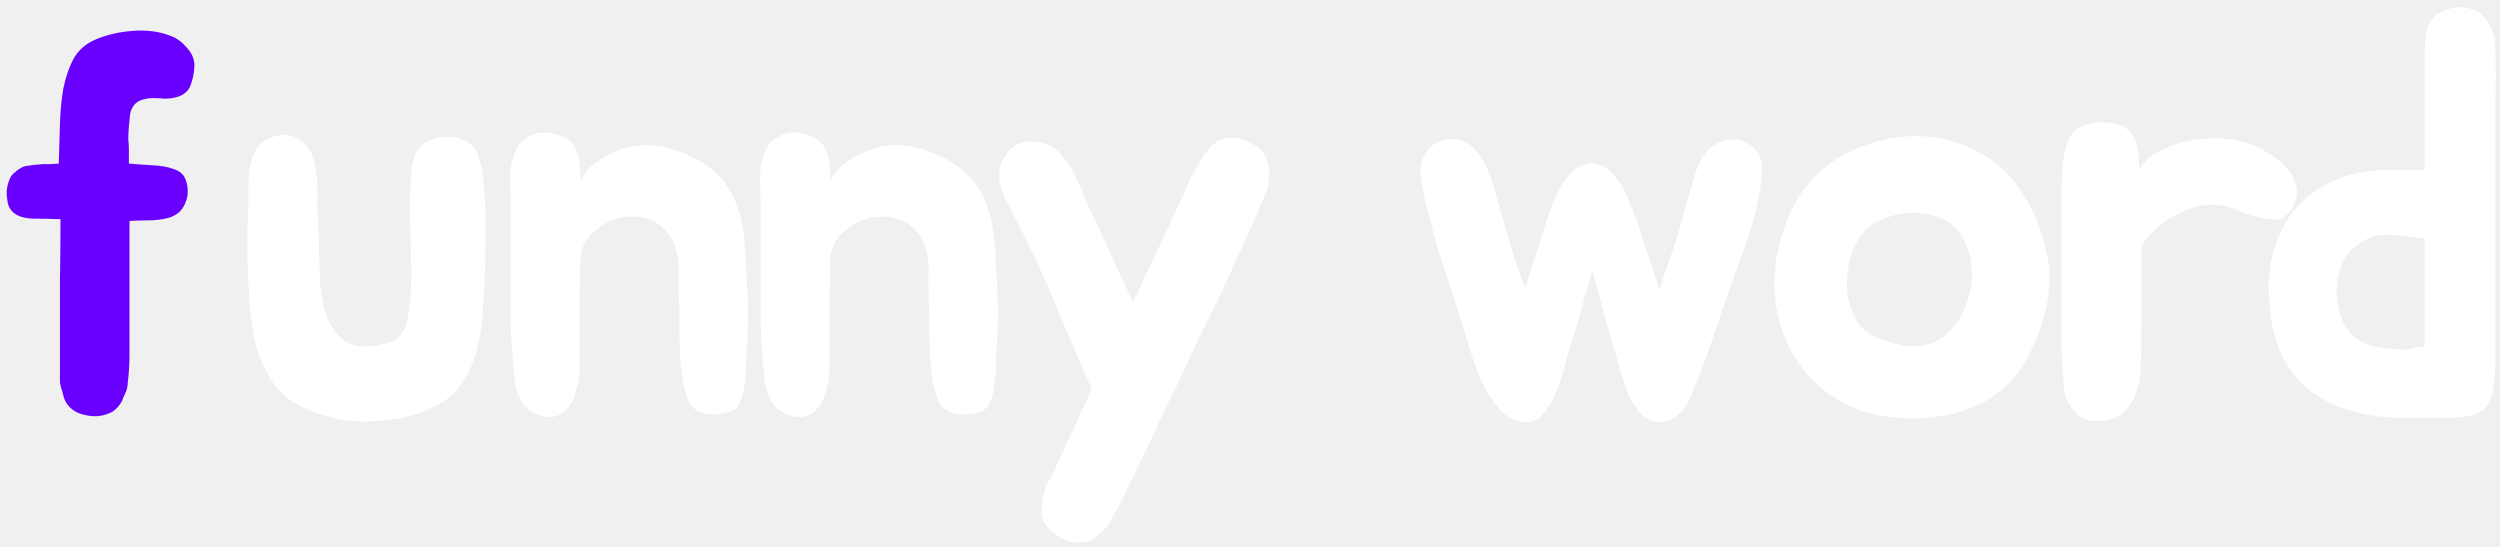
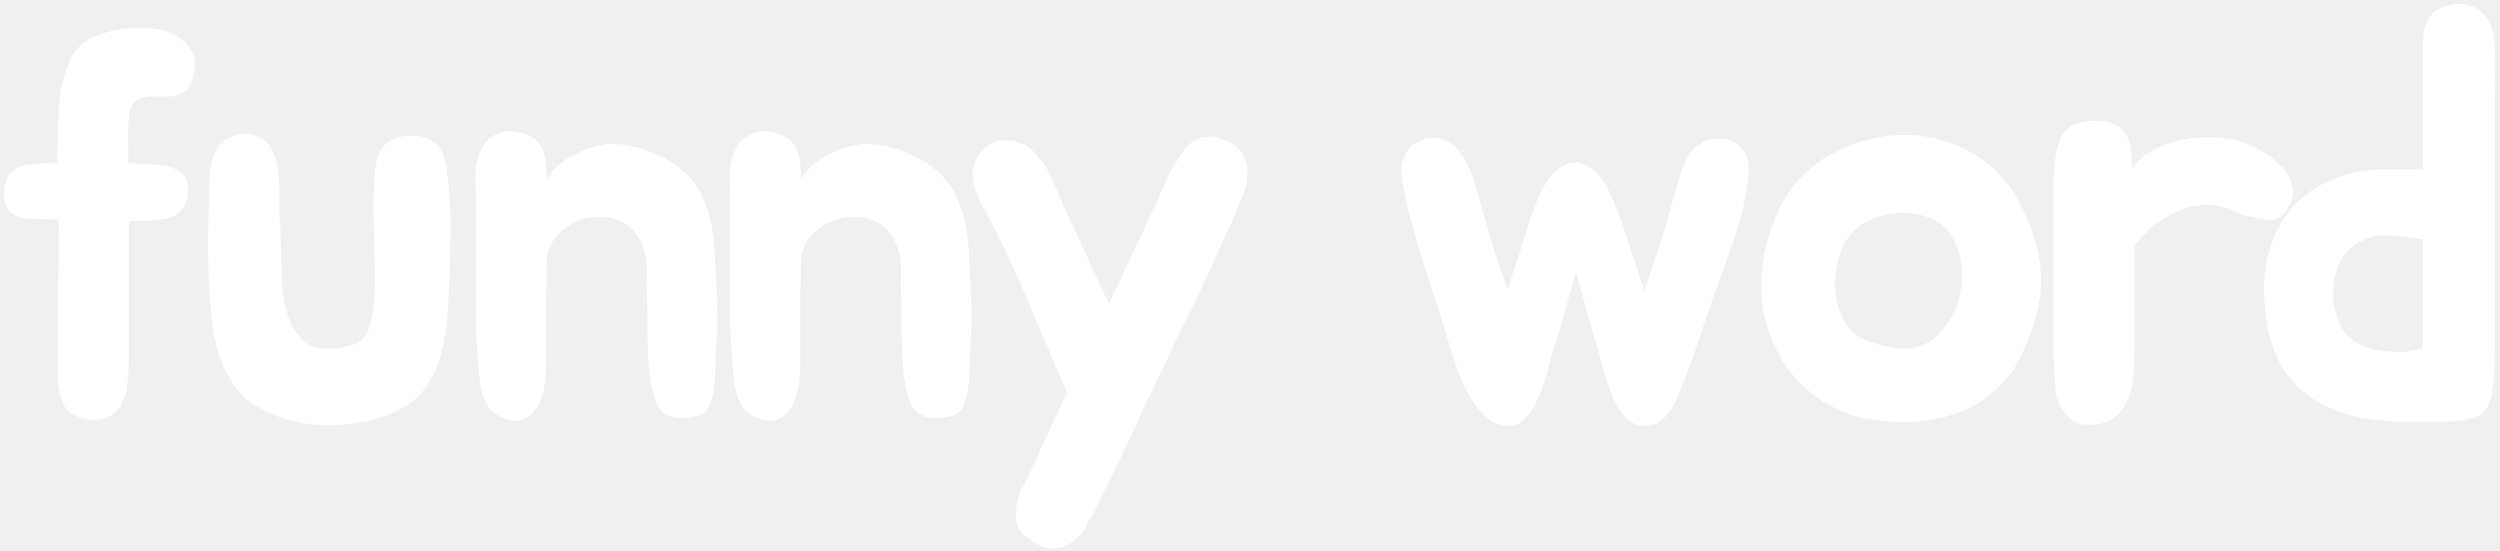
- <svg xmlns="http://www.w3.org/2000/svg" width="302" height="66" viewBox="0 0 302 66" fill="none">
-   <path d="M58.57 33.34C58.477 34.88 58.383 36.443 58.29 38.03C58.197 39.57 57.94 41.063 57.52 42.51C57.147 43.957 56.54 45.263 55.7 46.43C54.907 47.597 53.763 48.53 52.27 49.23C50.963 49.883 49.563 50.327 48.07 50.56C46.577 50.84 45.083 50.957 43.59 50.91C42.097 50.863 40.65 50.63 39.25 50.21C37.85 49.837 36.59 49.3 35.47 48.6C34.35 47.9 33.44 46.99 32.74 45.87C32.04 44.75 31.48 43.537 31.06 42.23C30.687 40.923 30.43 39.57 30.29 38.17C30.15 36.77 30.057 35.463 30.01 34.25C29.823 31.03 29.823 27.857 30.01 24.73C30.01 24.123 30.01 23.447 30.01 22.7C30.01 21.907 30.057 21.137 30.15 20.39C30.29 19.643 30.5 18.967 30.78 18.36C31.06 17.707 31.527 17.217 32.18 16.89C33.58 16.143 34.863 16.097 36.03 16.75C37.243 17.403 37.967 18.757 38.2 20.81C38.34 21.883 38.387 23.073 38.34 24.38C38.34 25.687 38.387 26.877 38.48 27.95C38.527 29.537 38.573 31.263 38.62 33.13C38.667 34.95 38.923 36.583 39.39 38.03C39.903 39.477 40.72 40.573 41.84 41.32C43.007 42.02 44.733 42.043 47.02 41.39C48.093 41.063 48.793 40.247 49.12 38.94C49.493 37.633 49.68 35.697 49.68 33.13C49.68 32.01 49.657 30.773 49.61 29.42C49.563 28.067 49.54 26.737 49.54 25.43C49.54 24.077 49.563 22.84 49.61 21.72C49.703 20.553 49.843 19.667 50.03 19.06C50.263 18.22 50.753 17.59 51.5 17.17C52.247 16.75 53.04 16.54 53.88 16.54C54.72 16.493 55.513 16.657 56.26 17.03C57.007 17.403 57.52 18.01 57.8 18.85C58.08 19.597 58.267 20.553 58.36 21.72C58.5 22.84 58.593 24.077 58.64 25.43C58.687 26.737 58.687 28.09 58.64 29.49C58.64 30.843 58.617 32.127 58.57 33.34ZM61.695 25.01C61.695 23.937 61.672 22.793 61.625 21.58C61.625 20.367 61.835 19.27 62.255 18.29C62.629 17.403 63.235 16.773 64.075 16.4C64.962 15.98 65.825 15.887 66.665 16.12C67.505 16.26 68.159 16.517 68.625 16.89C69.092 17.263 69.419 17.707 69.605 18.22C69.839 18.687 69.979 19.247 70.025 19.9C70.072 20.507 70.119 21.113 70.165 21.72C70.632 20.88 71.215 20.203 71.915 19.69C72.615 19.177 73.339 18.757 74.085 18.43C74.832 18.103 75.532 17.87 76.185 17.73C76.885 17.59 77.422 17.52 77.795 17.52C79.569 17.52 81.319 17.917 83.045 18.71C84.819 19.457 86.289 20.53 87.455 21.93C88.109 22.77 88.599 23.657 88.925 24.59C89.299 25.477 89.555 26.41 89.695 27.39C89.882 28.37 89.999 29.373 90.045 30.4C90.092 31.38 90.139 32.383 90.185 33.41C90.419 36.397 90.419 39.36 90.185 42.3C90.139 42.907 90.115 43.607 90.115 44.4C90.115 45.193 90.045 45.987 89.905 46.78C89.812 47.527 89.602 48.203 89.275 48.81C88.995 49.37 88.505 49.72 87.805 49.86C86.825 50.093 86.009 50.14 85.355 50C84.749 49.907 84.259 49.697 83.885 49.37C83.512 49.043 83.232 48.623 83.045 48.11C82.859 47.597 82.695 47.013 82.555 46.36C82.462 45.847 82.369 45.263 82.275 44.61C82.229 43.91 82.182 43.21 82.135 42.51C82.135 41.81 82.112 41.133 82.065 40.48C82.065 39.78 82.065 39.15 82.065 38.59C82.065 37.703 82.042 36.723 81.995 35.65C81.949 34.577 81.949 33.573 81.995 32.64C81.995 30.447 81.412 28.79 80.245 27.67C79.125 26.503 77.585 26.013 75.625 26.2C74.132 26.387 72.825 26.993 71.705 28.02C70.585 29 70.049 30.283 70.095 31.87C70.095 32.477 70.095 33.037 70.095 33.55C70.095 34.063 70.072 34.577 70.025 35.09C70.025 35.603 70.025 36.163 70.025 36.77C70.025 37.377 70.025 38.053 70.025 38.8C70.025 40.34 70.025 41.973 70.025 43.7C70.025 45.38 69.815 46.757 69.395 47.83C69.022 48.95 68.392 49.72 67.505 50.14C66.619 50.56 65.569 50.443 64.355 49.79C63.842 49.51 63.422 49.137 63.095 48.67C62.815 48.157 62.582 47.62 62.395 47.06C62.255 46.5 62.162 45.94 62.115 45.38C62.069 44.773 62.022 44.213 61.975 43.7C61.835 42.16 61.742 40.737 61.695 39.43C61.695 38.077 61.695 36.63 61.695 35.09V25.01ZM91.88 25.01C91.88 23.937 91.857 22.793 91.81 21.58C91.81 20.367 92.02 19.27 92.44 18.29C92.814 17.403 93.42 16.773 94.26 16.4C95.147 15.98 96.01 15.887 96.85 16.12C97.69 16.26 98.344 16.517 98.81 16.89C99.277 17.263 99.603 17.707 99.79 18.22C100.023 18.687 100.163 19.247 100.21 19.9C100.257 20.507 100.303 21.113 100.35 21.72C100.817 20.88 101.4 20.203 102.1 19.69C102.8 19.177 103.523 18.757 104.27 18.43C105.017 18.103 105.717 17.87 106.37 17.73C107.07 17.59 107.607 17.52 107.98 17.52C109.753 17.52 111.503 17.917 113.23 18.71C115.003 19.457 116.473 20.53 117.64 21.93C118.293 22.77 118.783 23.657 119.11 24.59C119.483 25.477 119.74 26.41 119.88 27.39C120.067 28.37 120.183 29.373 120.23 30.4C120.277 31.38 120.323 32.383 120.37 33.41C120.603 36.397 120.603 39.36 120.37 42.3C120.323 42.907 120.3 43.607 120.3 44.4C120.3 45.193 120.23 45.987 120.09 46.78C119.997 47.527 119.787 48.203 119.46 48.81C119.18 49.37 118.69 49.72 117.99 49.86C117.01 50.093 116.193 50.14 115.54 50C114.933 49.907 114.443 49.697 114.07 49.37C113.697 49.043 113.417 48.623 113.23 48.11C113.043 47.597 112.88 47.013 112.74 46.36C112.647 45.847 112.553 45.263 112.46 44.61C112.413 43.91 112.367 43.21 112.32 42.51C112.32 41.81 112.297 41.133 112.25 40.48C112.25 39.78 112.25 39.15 112.25 38.59C112.25 37.703 112.227 36.723 112.18 35.65C112.133 34.577 112.133 33.573 112.18 32.64C112.18 30.447 111.597 28.79 110.43 27.67C109.31 26.503 107.77 26.013 105.81 26.2C104.317 26.387 103.01 26.993 101.89 28.02C100.77 29 100.233 30.283 100.28 31.87C100.28 32.477 100.28 33.037 100.28 33.55C100.28 34.063 100.257 34.577 100.21 35.09C100.21 35.603 100.21 36.163 100.21 36.77C100.21 37.377 100.21 38.053 100.21 38.8C100.21 40.34 100.21 41.973 100.21 43.7C100.21 45.38 100 46.757 99.58 47.83C99.207 48.95 98.577 49.72 97.69 50.14C96.803 50.56 95.754 50.443 94.54 49.79C94.027 49.51 93.607 49.137 93.28 48.67C93 48.157 92.767 47.62 92.58 47.06C92.44 46.5 92.347 45.94 92.3 45.38C92.254 44.773 92.207 44.213 92.16 43.7C92.02 42.16 91.927 40.737 91.88 39.43C91.88 38.077 91.88 36.63 91.88 35.09V25.01ZM152.758 18.78C153.178 19.433 153.364 20.133 153.318 20.88C153.318 21.953 153.131 22.887 152.758 23.68C152.664 23.913 152.524 24.217 152.338 24.59C152.198 24.963 152.034 25.36 151.848 25.78C151.708 26.2 151.544 26.597 151.358 26.97C151.171 27.343 151.031 27.623 150.938 27.81L150.798 28.16C150.144 29.607 149.514 31.007 148.908 32.36C148.301 33.713 147.624 35.16 146.878 36.7C146.131 38.193 145.408 39.663 144.708 41.11C144.054 42.51 143.401 43.887 142.748 45.24C142.561 45.613 142.398 45.987 142.258 46.36C142.118 46.687 141.931 47.037 141.698 47.41L138.338 54.62C137.731 55.833 137.148 57.023 136.588 58.19C136.074 59.357 135.491 60.523 134.838 61.69C134.698 61.923 134.558 62.133 134.418 62.32C134.324 62.553 134.231 62.787 134.138 63.02C133.811 63.58 133.321 64.117 132.668 64.63C132.061 65.19 131.408 65.493 130.708 65.54C129.448 65.633 128.351 65.26 127.418 64.42C126.858 64.093 126.414 63.627 126.088 63.02C125.901 62.6 125.808 62.063 125.808 61.41C125.854 61.13 125.878 60.85 125.878 60.57C125.924 60.337 125.971 60.103 126.018 59.87C126.111 59.637 126.181 59.403 126.228 59.17C126.274 58.937 126.344 58.75 126.438 58.61C126.578 58.237 126.694 58.05 126.788 58.05L131.898 46.99C131.664 46.477 131.431 45.963 131.198 45.45C130.964 44.89 130.754 44.4 130.568 43.98C129.961 42.533 129.308 41.017 128.608 39.43C127.954 37.797 127.278 36.187 126.578 34.6C125.878 32.967 125.154 31.38 124.408 29.84C123.661 28.3 122.914 26.83 122.168 25.43C121.888 24.963 121.631 24.473 121.398 23.96C121.164 23.4 120.978 22.863 120.838 22.35C120.698 21.79 120.651 21.23 120.698 20.67C120.744 20.11 120.954 19.55 121.328 18.99C121.701 18.29 122.191 17.8 122.798 17.52C123.404 17.193 124.034 17.053 124.688 17.1C125.388 17.1 126.041 17.24 126.648 17.52C127.254 17.8 127.744 18.173 128.118 18.64C128.911 19.48 129.541 20.413 130.008 21.44C130.474 22.467 130.918 23.517 131.338 24.59C132.224 26.457 133.134 28.417 134.068 30.47C135.001 32.523 135.934 34.53 136.868 36.49L140.508 28.79C140.881 28.043 141.208 27.32 141.488 26.62C141.814 25.92 142.141 25.243 142.468 24.59C142.841 23.797 143.191 22.98 143.518 22.14C143.891 21.3 144.311 20.53 144.778 19.83C144.871 19.643 144.964 19.48 145.058 19.34C145.151 19.2 145.244 19.037 145.338 18.85C145.758 18.29 146.131 17.847 146.458 17.52C146.691 17.333 146.878 17.193 147.018 17.1C147.204 16.96 147.414 16.867 147.648 16.82C147.974 16.727 148.278 16.68 148.558 16.68C148.884 16.633 149.188 16.633 149.468 16.68C149.934 16.82 150.494 17.03 151.148 17.31C151.848 17.59 152.384 18.08 152.758 18.78ZM212.374 18.5C212.794 19.107 212.934 20.063 212.794 21.37C212.7 22.63 212.467 24.007 212.094 25.5C211.72 26.947 211.277 28.393 210.764 29.84C210.25 31.24 209.83 32.407 209.504 33.34C208.71 35.487 208.01 37.493 207.404 39.36C206.797 41.227 206.074 43.28 205.234 45.52C204.954 46.173 204.674 46.827 204.394 47.48C204.16 48.133 203.857 48.717 203.484 49.23C203.157 49.743 202.737 50.163 202.224 50.49C201.757 50.817 201.174 50.98 200.474 50.98C199.68 50.98 198.98 50.7 198.374 50.14C197.814 49.58 197.324 48.88 196.904 48.04C196.53 47.2 196.204 46.313 195.924 45.38C195.644 44.447 195.41 43.63 195.224 42.93C194.617 40.877 194.08 39.01 193.614 37.33C193.147 35.603 192.727 34.063 192.354 32.71C191.934 34.063 191.514 35.533 191.094 37.12C190.674 38.707 190.137 40.503 189.484 42.51C189.297 43.21 189.064 44.073 188.784 45.1C188.504 46.08 188.154 47.013 187.734 47.9C187.36 48.787 186.87 49.533 186.264 50.14C185.704 50.793 185.027 51.073 184.234 50.98C183.114 50.933 182.134 50.49 181.294 49.65C180.5 48.763 179.8 47.713 179.194 46.5C178.634 45.287 178.144 44.027 177.724 42.72C177.304 41.413 176.954 40.27 176.674 39.29C176.3 38.03 175.857 36.63 175.344 35.09C174.83 33.55 174.317 31.987 173.804 30.4C173.337 28.767 172.894 27.157 172.474 25.57C172.054 23.937 171.774 22.443 171.634 21.09C171.54 20.203 171.704 19.387 172.124 18.64C172.59 17.893 173.174 17.38 173.874 17.1C174.62 16.773 175.414 16.703 176.254 16.89C177.14 17.077 177.934 17.637 178.634 18.57C179.007 19.037 179.334 19.62 179.614 20.32C179.94 21.02 180.22 21.79 180.454 22.63C180.687 23.423 180.92 24.24 181.154 25.08C181.387 25.92 181.62 26.737 181.854 27.53C182.367 29.303 182.787 30.703 183.114 31.73C183.487 32.71 183.86 33.737 184.234 34.81C184.56 33.737 184.887 32.71 185.214 31.73C185.587 30.703 186.03 29.303 186.544 27.53C186.73 26.97 186.94 26.34 187.174 25.64C187.454 24.893 187.734 24.193 188.014 23.54C188.34 22.887 188.69 22.28 189.064 21.72C189.484 21.113 189.927 20.67 190.394 20.39C191.42 19.69 192.354 19.527 193.194 19.9C194.034 20.227 194.757 20.81 195.364 21.65C195.97 22.49 196.484 23.47 196.904 24.59C197.37 25.663 197.744 26.643 198.024 27.53C198.304 28.463 198.56 29.28 198.794 29.98C199.027 30.633 199.237 31.24 199.424 31.8C199.61 32.36 199.774 32.897 199.914 33.41C200.1 33.923 200.287 34.46 200.474 35.02C200.66 34.46 200.824 33.923 200.964 33.41C201.15 32.897 201.337 32.36 201.524 31.8C201.71 31.24 201.92 30.633 202.154 29.98C202.387 29.28 202.644 28.463 202.924 27.53C203.11 26.923 203.297 26.223 203.484 25.43C203.717 24.637 203.95 23.843 204.184 23.05C204.417 22.21 204.65 21.417 204.884 20.67C205.164 19.923 205.467 19.293 205.794 18.78C206.12 18.267 206.564 17.847 207.124 17.52C207.684 17.147 208.267 16.937 208.874 16.89C209.48 16.797 210.087 16.867 210.694 17.1C211.347 17.333 211.907 17.8 212.374 18.5ZM223.357 18.36C224.897 17.613 226.507 17.077 228.187 16.75C229.867 16.423 231.523 16.353 233.157 16.54C234.837 16.727 236.447 17.17 237.987 17.87C239.573 18.57 241.02 19.55 242.327 20.81C243.4 21.883 244.333 23.19 245.127 24.73C245.92 26.223 246.503 27.693 246.877 29.14C247.67 31.707 247.787 34.297 247.227 36.91C246.667 39.523 245.71 41.95 244.357 44.19C243.703 45.217 242.887 46.15 241.907 46.99C240.973 47.783 239.97 48.437 238.897 48.95C237.497 49.603 235.98 50.047 234.347 50.28C232.713 50.56 231.127 50.63 229.587 50.49C226.787 50.35 224.313 49.65 222.167 48.39C220.067 47.13 218.363 45.52 217.057 43.56C215.797 41.6 214.957 39.383 214.537 36.91C214.163 34.39 214.327 31.823 215.027 29.21C215.773 26.41 216.847 24.147 218.247 22.42C219.693 20.647 221.397 19.293 223.357 18.36ZM225.457 27.74C224.757 28.393 224.22 29.21 223.847 30.19C223.473 31.17 223.24 32.197 223.147 33.27C223.053 34.297 223.123 35.347 223.357 36.42C223.637 37.447 224.057 38.38 224.617 39.22C225.083 39.92 225.923 40.503 227.137 40.97C228.35 41.437 229.61 41.717 230.917 41.81C232.41 41.903 233.717 41.507 234.837 40.62C235.957 39.687 236.797 38.543 237.357 37.19C237.963 35.837 238.243 34.367 238.197 32.78C238.15 31.193 237.73 29.747 236.937 28.44C236.377 27.507 235.583 26.83 234.557 26.41C233.577 25.943 232.527 25.71 231.407 25.71C230.333 25.663 229.26 25.827 228.187 26.2C227.113 26.527 226.203 27.04 225.457 27.74ZM249.025 25.22C249.025 24.66 249.025 24.03 249.025 23.33C249.025 22.583 249.048 21.837 249.095 21.09C249.141 20.297 249.211 19.55 249.305 18.85C249.445 18.103 249.631 17.45 249.865 16.89C250.238 16.05 250.821 15.49 251.615 15.21C252.408 14.883 253.271 14.743 254.205 14.79C255.185 14.79 255.955 14.953 256.515 15.28C257.075 15.607 257.495 16.05 257.775 16.61C258.055 17.123 258.218 17.73 258.265 18.43C258.358 19.083 258.405 19.783 258.405 20.53C258.825 19.783 259.385 19.177 260.085 18.71C260.831 18.243 261.578 17.87 262.325 17.59C263.071 17.31 263.748 17.123 264.355 17.03C264.961 16.89 265.311 16.82 265.405 16.82C266.571 16.727 267.621 16.703 268.555 16.75C269.535 16.797 270.608 17.007 271.775 17.38C272.521 17.66 273.291 18.057 274.085 18.57C274.878 19.037 275.578 19.597 276.185 20.25C276.791 20.903 277.188 21.627 277.375 22.42C277.608 23.167 277.515 23.96 277.095 24.8C276.441 25.967 275.718 26.55 274.925 26.55C274.131 26.503 273.268 26.363 272.335 26.13C271.821 26.037 271.215 25.827 270.515 25.5C269.815 25.173 269.208 24.963 268.695 24.87C267.108 24.637 265.708 24.753 264.495 25.22C263.281 25.687 262.231 26.247 261.345 26.9C260.318 27.693 259.431 28.603 258.685 29.63V39.71C258.685 40.97 258.661 42.277 258.615 43.63C258.615 44.983 258.428 46.22 258.055 47.34C257.728 48.413 257.145 49.3 256.305 50C255.511 50.653 254.345 50.933 252.805 50.84C251.965 50.793 251.218 50.397 250.565 49.65C249.911 48.857 249.515 48.087 249.375 47.34C249.281 46.64 249.211 45.8 249.165 44.82C249.118 43.84 249.071 42.813 249.025 41.74C249.025 40.667 249.025 39.593 249.025 38.52C249.025 37.4 249.025 36.373 249.025 35.44V25.22ZM295.852 1.07C296.739 0.837 297.509 0.813 298.162 1C298.862 1.14 299.446 1.443 299.912 1.91C300.426 2.377 300.799 2.96 301.032 3.66C301.312 4.36 301.452 5.13 301.452 5.97C301.499 8.303 301.499 10.123 301.452 11.43C301.452 12.737 301.452 13.88 301.452 14.86V36.35C301.452 38.87 301.452 40.97 301.452 42.65C301.452 44.33 301.359 45.707 301.172 46.78C301.032 47.807 300.752 48.577 300.332 49.09C299.959 49.603 299.376 49.953 298.582 50.14C297.789 50.373 296.739 50.49 295.432 50.49C294.172 50.49 292.586 50.49 290.672 50.49C285.632 50.49 281.642 49.3 278.702 46.92C275.809 44.54 274.269 40.76 274.082 35.58C273.989 33.34 274.269 31.287 274.922 29.42C275.576 27.553 276.532 25.967 277.792 24.66C279.099 23.307 280.686 22.28 282.552 21.58C284.466 20.833 286.636 20.483 289.062 20.53H292.912V8C292.912 7.253 292.912 6.53 292.912 5.83C292.912 5.083 292.982 4.407 293.122 3.8C293.262 3.147 293.542 2.587 293.962 2.12C294.382 1.653 295.012 1.303 295.852 1.07ZM283.672 39.92C284.652 41.273 286.426 42.02 288.992 42.16C289.506 42.207 289.996 42.23 290.462 42.23C290.929 42.183 291.349 42.113 291.722 42.02C292.142 41.973 292.539 41.903 292.912 41.81V28.86C291.279 28.58 289.786 28.417 288.432 28.37C287.126 28.277 285.819 28.743 284.512 29.77C283.812 30.33 283.276 31.053 282.902 31.94C282.529 32.78 282.319 33.69 282.272 34.67C282.226 35.603 282.319 36.537 282.552 37.47C282.786 38.403 283.159 39.22 283.672 39.92Z" fill="white" />
-   <path d="M20.89 20.39C21.683 20.623 22.197 21.067 22.43 21.72C22.663 22.327 22.733 22.98 22.64 23.68C22.36 25.127 21.567 26.013 20.26 26.34C19.513 26.527 18.743 26.62 17.95 26.62C17.203 26.62 16.433 26.643 15.64 26.69V42.86C15.64 43.98 15.57 45.123 15.43 46.29C15.43 46.71 15.313 47.153 15.08 47.62C14.987 47.853 14.917 47.993 14.87 48.04C14.87 48.133 14.823 48.273 14.73 48.46C14.45 48.973 14.077 49.393 13.61 49.72C12.583 50.28 11.487 50.42 10.32 50.14C9.62 50 9.083 49.767 8.71 49.44C8.29 49.113 7.987 48.717 7.8 48.25C7.707 48.017 7.637 47.783 7.59 47.55C7.543 47.317 7.473 47.083 7.38 46.85C7.333 46.617 7.287 46.407 7.24 46.22C7.24 45.987 7.24 45.8 7.24 45.66V41.6C7.24 39.173 7.24 36.653 7.24 34.04C7.287 31.427 7.31 28.907 7.31 26.48C6.237 26.433 5.117 26.41 3.95 26.41C2.83 26.363 2.013 26.083 1.5 25.57C1.22 25.29 1.033 24.94 0.94 24.52C0.847 24.053 0.8 23.587 0.8 23.12C0.847 22.653 0.94 22.233 1.08 21.86C1.22 21.44 1.407 21.137 1.64 20.95C2.247 20.39 2.783 20.087 3.25 20.04C3.763 19.947 4.393 19.877 5.14 19.83C5.233 19.83 5.537 19.83 6.05 19.83C6.61 19.783 6.96 19.76 7.1 19.76C7.147 18.173 7.193 16.587 7.24 15C7.287 13.413 7.427 11.967 7.66 10.66C7.94 9.307 8.337 8.14 8.85 7.16C9.41 6.133 10.25 5.363 11.37 4.85C12.723 4.243 14.263 3.87 15.99 3.73C17.717 3.59 19.28 3.8 20.68 4.36C21.333 4.593 21.963 5.06 22.57 5.76C23.223 6.46 23.527 7.23 23.48 8.07C23.433 8.91 23.27 9.68 22.99 10.38C22.71 11.08 22.103 11.547 21.17 11.78C20.75 11.873 20.307 11.92 19.84 11.92C19.42 11.873 18.977 11.85 18.51 11.85C18.043 11.85 17.6 11.92 17.18 12.06C16.807 12.153 16.48 12.363 16.2 12.69C15.967 12.97 15.803 13.343 15.71 13.81C15.663 14.277 15.617 14.767 15.57 15.28C15.523 15.793 15.5 16.307 15.5 16.82C15.547 17.287 15.57 17.683 15.57 18.01V19.76C16.643 19.853 17.623 19.923 18.51 19.97C19.443 20.017 20.237 20.157 20.89 20.39Z" fill="#6900FF" />
+ <svg xmlns="http://www.w3.org/2000/svg" width="509" height="112" viewBox="0 0 509 112" fill="none">
+   <path d="M35.24 34.24C36.6 34.64 37.48 35.4 37.88 36.52C38.28 37.56 38.4 38.68 38.24 39.88C37.76 42.36 36.4 43.88 34.16 44.44C32.88 44.76 31.56 44.92 30.2 44.92C28.92 44.92 27.6 44.96 26.24 45.04V72.76C26.24 74.68 26.12 76.64 25.88 78.64C25.88 79.36 25.68 80.12 25.28 80.92C25.12 81.32 25 81.56 24.92 81.64C24.92 81.8 24.84 82.04 24.68 82.36C24.2 83.24 23.56 83.96 22.76 84.52C21 85.48 19.12 85.72 17.12 85.24C15.92 85 15 84.6 14.36 84.04C13.64 83.48 13.12 82.8 12.8 82C12.64 81.6 12.52 81.2 12.44 80.8C12.36 80.4 12.24 80 12.08 79.6C12 79.2 11.92 78.84 11.84 78.52C11.84 78.12 11.84 77.8 11.84 77.56V70.6C11.84 66.44 11.84 62.12 11.84 57.64C11.92 53.16 11.96 48.84 11.96 44.68C10.12 44.6 8.2 44.56 6.2 44.56C4.28 44.48 2.88 44 2 43.12C1.52 42.64 1.2 42.04 1.04 41.32C0.88 40.52 0.8 39.72 0.8 38.92C0.88 38.12 1.04 37.4 1.28 36.76C1.52 36.04 1.84 35.52 2.24 35.2C3.28 34.24 4.2 33.72 5 33.64C5.88 33.48 6.96 33.36 8.24 33.28C8.4 33.28 8.92 33.28 9.8 33.28C10.76 33.2 11.36 33.16 11.6 33.16C11.68 30.44 11.76 27.72 11.84 25C11.92 22.28 12.16 19.8 12.56 17.56C13.04 15.24 13.72 13.24 14.6 11.56C15.56 9.8 17 8.48 18.92 7.6C21.24 6.56 23.88 5.92 26.84 5.68C29.8 5.44 32.48 5.8 34.88 6.76C36 7.16 37.08 7.96 38.12 9.16C39.24 10.36 39.76 11.68 39.68 13.12C39.6 14.56 39.32 15.88 38.84 17.08C38.36 18.28 37.32 19.08 35.72 19.48C35 19.64 34.24 19.72 33.44 19.72C32.72 19.64 31.96 19.6 31.16 19.6C30.36 19.6 29.6 19.72 28.88 19.96C28.24 20.12 27.68 20.48 27.2 21.04C26.8 21.52 26.52 22.16 26.36 22.96C26.28 23.76 26.2 24.6 26.12 25.48C26.04 26.36 26 27.24 26 28.12C26.08 28.92 26.12 29.6 26.12 30.16V33.16C27.96 33.32 29.64 33.44 31.16 33.52C32.76 33.6 34.12 33.84 35.24 34.24ZM91.553 56.44C91.393 59.08 91.233 61.76 91.073 64.48C90.913 67.12 90.473 69.68 89.753 72.16C89.113 74.64 88.073 76.88 86.633 78.88C85.273 80.88 83.313 82.48 80.753 83.68C78.513 84.8 76.113 85.56 73.553 85.96C70.993 86.44 68.433 86.64 65.873 86.56C63.313 86.48 60.833 86.08 58.433 85.36C56.033 84.72 53.873 83.8 51.953 82.6C50.033 81.4 48.473 79.84 47.273 77.92C46.073 76 45.113 73.92 44.393 71.68C43.753 69.44 43.313 67.12 43.073 64.72C42.833 62.32 42.673 60.08 42.593 58C42.273 52.48 42.273 47.04 42.593 41.68C42.593 40.64 42.593 39.48 42.593 38.2C42.593 36.84 42.673 35.52 42.833 34.24C43.073 32.96 43.433 31.8 43.913 30.76C44.393 29.64 45.193 28.8 46.313 28.24C48.713 26.96 50.913 26.88 52.913 28C54.993 29.12 56.233 31.44 56.633 34.96C56.873 36.8 56.953 38.84 56.873 41.08C56.873 43.32 56.953 45.36 57.113 47.2C57.193 49.92 57.273 52.88 57.353 56.08C57.433 59.2 57.873 62 58.673 64.48C59.553 66.96 60.953 68.84 62.873 70.12C64.873 71.32 67.833 71.36 71.753 70.24C73.593 69.68 74.793 68.28 75.353 66.04C75.993 63.8 76.313 60.48 76.313 56.08C76.313 54.16 76.273 52.04 76.193 49.72C76.113 47.4 76.073 45.12 76.073 42.88C76.073 40.56 76.113 38.44 76.193 36.52C76.353 34.52 76.593 33 76.913 31.96C77.313 30.52 78.153 29.44 79.433 28.72C80.713 28 82.073 27.64 83.513 27.64C84.953 27.56 86.313 27.84 87.593 28.48C88.873 29.12 89.753 30.16 90.233 31.6C90.713 32.88 91.033 34.52 91.193 36.52C91.433 38.44 91.593 40.56 91.673 42.88C91.753 45.12 91.753 47.44 91.673 49.84C91.673 52.16 91.633 54.36 91.553 56.44ZM96.911 42.16C96.911 40.32 96.871 38.36 96.791 36.28C96.791 34.2 97.151 32.32 97.871 30.64C98.511 29.12 99.551 28.04 100.991 27.4C102.511 26.68 103.991 26.52 105.431 26.92C106.871 27.16 107.991 27.6 108.791 28.24C109.591 28.88 110.151 29.64 110.471 30.52C110.871 31.32 111.111 32.28 111.191 33.4C111.271 34.44 111.351 35.48 111.431 36.52C112.231 35.08 113.231 33.92 114.431 33.04C115.631 32.16 116.871 31.44 118.151 30.88C119.431 30.32 120.631 29.92 121.751 29.68C122.951 29.44 123.871 29.32 124.511 29.32C127.551 29.32 130.551 30 133.511 31.36C136.551 32.64 139.071 34.48 141.071 36.88C142.191 38.32 143.031 39.84 143.591 41.44C144.231 42.96 144.671 44.56 144.911 46.24C145.231 47.92 145.431 49.64 145.511 51.4C145.591 53.08 145.671 54.8 145.751 56.56C146.151 61.68 146.151 66.76 145.751 71.8C145.671 72.84 145.631 74.04 145.631 75.4C145.631 76.76 145.511 78.12 145.271 79.48C145.111 80.76 144.751 81.92 144.191 82.96C143.711 83.92 142.871 84.52 141.671 84.76C139.991 85.16 138.591 85.24 137.471 85C136.431 84.84 135.591 84.48 134.951 83.92C134.311 83.36 133.831 82.64 133.511 81.76C133.191 80.88 132.911 79.88 132.671 78.76C132.511 77.88 132.351 76.88 132.191 75.76C132.111 74.56 132.031 73.36 131.951 72.16C131.951 70.96 131.911 69.8 131.831 68.68C131.831 67.48 131.831 66.4 131.831 65.44C131.831 63.92 131.791 62.24 131.711 60.4C131.631 58.56 131.631 56.84 131.711 55.24C131.711 51.48 130.711 48.64 128.711 46.72C126.791 44.72 124.151 43.88 120.791 44.2C118.231 44.52 115.991 45.56 114.071 47.32C112.151 49 111.231 51.2 111.311 53.92C111.311 54.96 111.311 55.92 111.311 56.8C111.311 57.68 111.271 58.56 111.191 59.44C111.191 60.32 111.191 61.28 111.191 62.32C111.191 63.36 111.191 64.52 111.191 65.8C111.191 68.44 111.191 71.24 111.191 74.2C111.191 77.08 110.831 79.44 110.111 81.28C109.471 83.2 108.391 84.52 106.871 85.24C105.351 85.96 103.551 85.76 101.471 84.64C100.591 84.16 99.871 83.52 99.311 82.72C98.831 81.84 98.431 80.92 98.111 79.96C97.871 79 97.711 78.04 97.631 77.08C97.551 76.04 97.471 75.08 97.391 74.2C97.151 71.56 96.991 69.12 96.911 66.88C96.911 64.56 96.911 62.08 96.911 59.44V42.16ZM148.656 42.16C148.656 40.32 148.616 38.36 148.536 36.28C148.536 34.2 148.896 32.32 149.616 30.64C150.256 29.12 151.296 28.04 152.736 27.4C154.256 26.68 155.736 26.52 157.176 26.92C158.616 27.16 159.736 27.6 160.536 28.24C161.336 28.88 161.896 29.64 162.216 30.52C162.616 31.32 162.856 32.28 162.936 33.4C163.016 34.44 163.096 35.48 163.176 36.52C163.976 35.08 164.976 33.92 166.176 33.04C167.376 32.16 168.616 31.44 169.896 30.88C171.176 30.32 172.376 29.92 173.496 29.68C174.696 29.44 175.616 29.32 176.256 29.32C179.296 29.32 182.296 30 185.256 31.36C188.296 32.64 190.816 34.48 192.816 36.88C193.936 38.32 194.776 39.84 195.336 41.44C195.976 42.96 196.416 44.56 196.656 46.24C196.976 47.92 197.176 49.64 197.256 51.4C197.336 53.08 197.416 54.8 197.496 56.56C197.896 61.68 197.896 66.76 197.496 71.8C197.416 72.84 197.376 74.04 197.376 75.4C197.376 76.76 197.256 78.12 197.016 79.48C196.856 80.76 196.496 81.92 195.936 82.96C195.456 83.92 194.616 84.52 193.416 84.76C191.736 85.16 190.336 85.24 189.216 85C188.176 84.84 187.336 84.48 186.696 83.92C186.056 83.36 185.576 82.64 185.256 81.76C184.936 80.88 184.656 79.88 184.416 78.76C184.256 77.88 184.096 76.88 183.936 75.76C183.856 74.56 183.776 73.36 183.696 72.16C183.696 70.96 183.656 69.8 183.576 68.68C183.576 67.48 183.576 66.4 183.576 65.44C183.576 63.92 183.536 62.24 183.456 60.4C183.376 58.56 183.376 56.84 183.456 55.24C183.456 51.48 182.456 48.64 180.456 46.72C178.536 44.72 175.896 43.88 172.536 44.2C169.976 44.52 167.736 45.56 165.816 47.32C163.896 49 162.976 51.2 163.056 53.92C163.056 54.96 163.056 55.92 163.056 56.8C163.056 57.68 163.016 58.56 162.936 59.44C162.936 60.32 162.936 61.28 162.936 62.32C162.936 63.36 162.936 64.52 162.936 65.8C162.936 68.44 162.936 71.24 162.936 74.2C162.936 77.08 162.576 79.44 161.856 81.28C161.216 83.2 160.136 84.52 158.616 85.24C157.096 85.96 155.296 85.76 153.216 84.64C152.336 84.16 151.616 83.52 151.056 82.72C150.576 81.84 150.176 80.92 149.856 79.96C149.616 79 149.456 78.04 149.376 77.08C149.296 76.04 149.216 75.08 149.136 74.2C148.896 71.56 148.736 69.12 148.656 66.88C148.656 64.56 148.656 62.08 148.656 59.44V42.16ZM253.017 31.48C253.737 32.6 254.057 33.8 253.978 35.08C253.978 36.92 253.657 38.52 253.017 39.88C252.857 40.28 252.617 40.8 252.298 41.44C252.057 42.08 251.777 42.76 251.458 43.48C251.217 44.2 250.937 44.88 250.618 45.52C250.298 46.16 250.057 46.64 249.897 46.96L249.657 47.56C248.537 50.04 247.457 52.44 246.418 54.76C245.378 57.08 244.217 59.56 242.937 62.2C241.657 64.76 240.417 67.28 239.217 69.76C238.097 72.16 236.977 74.52 235.857 76.84C235.537 77.48 235.257 78.12 235.017 78.76C234.777 79.32 234.457 79.92 234.057 80.56L228.297 92.92C227.257 95 226.257 97.04 225.297 99.04C224.417 101.04 223.417 103.04 222.297 105.04C222.057 105.44 221.817 105.8 221.577 106.12C221.417 106.52 221.257 106.92 221.097 107.32C220.537 108.28 219.697 109.2 218.577 110.08C217.537 111.04 216.417 111.56 215.217 111.64C213.057 111.8 211.177 111.16 209.577 109.72C208.617 109.16 207.857 108.36 207.297 107.32C206.977 106.6 206.817 105.68 206.817 104.56C206.897 104.08 206.937 103.6 206.937 103.12C207.017 102.72 207.097 102.32 207.177 101.92C207.337 101.52 207.457 101.12 207.537 100.72C207.617 100.32 207.737 100 207.897 99.76C208.137 99.12 208.337 98.8 208.497 98.8L217.257 79.84C216.857 78.96 216.457 78.08 216.057 77.2C215.657 76.24 215.297 75.4 214.977 74.68C213.937 72.2 212.817 69.6 211.617 66.88C210.497 64.08 209.337 61.32 208.137 58.6C206.937 55.8 205.697 53.08 204.417 50.44C203.137 47.8 201.857 45.28 200.577 42.88C200.097 42.08 199.657 41.24 199.257 40.36C198.857 39.4 198.537 38.48 198.297 37.6C198.057 36.64 197.977 35.68 198.057 34.72C198.137 33.76 198.497 32.8 199.137 31.84C199.777 30.64 200.617 29.8 201.657 29.32C202.697 28.76 203.777 28.52 204.897 28.6C206.097 28.6 207.217 28.84 208.257 29.32C209.297 29.8 210.137 30.44 210.777 31.24C212.137 32.68 213.217 34.28 214.017 36.04C214.817 37.8 215.577 39.6 216.297 41.44C217.817 44.64 219.377 48 220.977 51.52C222.577 55.04 224.177 58.48 225.777 61.84L232.017 48.64C232.657 47.36 233.217 46.12 233.698 44.92C234.258 43.72 234.818 42.56 235.378 41.44C236.017 40.08 236.617 38.68 237.177 37.24C237.817 35.8 238.538 34.48 239.337 33.28C239.497 32.96 239.658 32.68 239.818 32.44C239.978 32.2 240.137 31.92 240.297 31.6C241.017 30.64 241.657 29.88 242.217 29.32C242.618 29 242.938 28.76 243.178 28.6C243.498 28.36 243.858 28.2 244.258 28.12C244.818 27.96 245.337 27.88 245.817 27.88C246.377 27.8 246.897 27.8 247.377 27.88C248.177 28.12 249.137 28.48 250.257 28.96C251.457 29.44 252.377 30.28 253.017 31.48ZM355.216 31C355.936 32.04 356.176 33.68 355.936 35.92C355.776 38.08 355.376 40.44 354.736 43C354.096 45.48 353.336 47.96 352.456 50.44C351.576 52.84 350.856 54.84 350.296 56.44C348.936 60.12 347.736 63.56 346.696 66.76C345.656 69.96 344.416 73.48 342.976 77.32C342.496 78.44 342.016 79.56 341.536 80.68C341.136 81.8 340.616 82.8 339.976 83.68C339.416 84.56 338.696 85.28 337.816 85.84C337.016 86.4 336.016 86.68 334.816 86.68C333.456 86.68 332.256 86.2 331.216 85.24C330.256 84.28 329.416 83.08 328.696 81.64C328.056 80.2 327.496 78.68 327.016 77.08C326.536 75.48 326.136 74.08 325.816 72.88C324.776 69.36 323.856 66.16 323.056 63.28C322.256 60.32 321.536 57.68 320.896 55.36C320.176 57.68 319.456 60.2 318.736 62.92C318.016 65.64 317.096 68.72 315.976 72.16C315.656 73.36 315.256 74.84 314.776 76.6C314.296 78.28 313.696 79.88 312.976 81.4C312.336 82.92 311.496 84.2 310.456 85.24C309.496 86.36 308.336 86.84 306.976 86.68C305.056 86.6 303.376 85.84 301.936 84.4C300.576 82.88 299.376 81.08 298.336 79C297.376 76.92 296.536 74.76 295.816 72.52C295.096 70.28 294.496 68.32 294.016 66.64C293.376 64.48 292.616 62.08 291.736 59.44C290.856 56.8 289.976 54.12 289.096 51.4C288.296 48.6 287.536 45.84 286.816 43.12C286.096 40.32 285.616 37.76 285.376 35.44C285.216 33.92 285.496 32.52 286.216 31.24C287.016 29.96 288.016 29.08 289.216 28.6C290.496 28.04 291.856 27.92 293.296 28.24C294.816 28.56 296.176 29.52 297.376 31.12C298.016 31.92 298.576 32.92 299.056 34.12C299.616 35.32 300.096 36.64 300.496 38.08C300.896 39.44 301.296 40.84 301.696 42.28C302.096 43.72 302.496 45.12 302.896 46.48C303.776 49.52 304.496 51.92 305.056 53.68C305.696 55.36 306.336 57.12 306.976 58.96C307.536 57.12 308.096 55.36 308.656 53.68C309.296 51.92 310.056 49.52 310.936 46.48C311.256 45.52 311.616 44.44 312.016 43.24C312.496 41.96 312.976 40.76 313.456 39.64C314.016 38.52 314.616 37.48 315.256 36.52C315.976 35.48 316.736 34.72 317.536 34.24C319.296 33.04 320.896 32.76 322.336 33.4C323.776 33.96 325.016 34.96 326.056 36.4C327.096 37.84 327.976 39.52 328.696 41.44C329.496 43.28 330.136 44.96 330.616 46.48C331.096 48.08 331.536 49.48 331.936 50.68C332.336 51.8 332.696 52.84 333.016 53.8C333.336 54.76 333.616 55.68 333.856 56.56C334.176 57.44 334.496 58.36 334.816 59.32C335.136 58.36 335.416 57.44 335.656 56.56C335.976 55.68 336.296 54.76 336.616 53.8C336.936 52.84 337.296 51.8 337.696 50.68C338.096 49.48 338.536 48.08 339.016 46.48C339.336 45.44 339.656 44.24 339.976 42.88C340.376 41.52 340.776 40.16 341.176 38.8C341.576 37.36 341.976 36 342.376 34.72C342.856 33.44 343.376 32.36 343.936 31.48C344.496 30.6 345.256 29.88 346.216 29.32C347.176 28.68 348.176 28.32 349.216 28.24C350.256 28.08 351.296 28.2 352.336 28.6C353.456 29 354.416 29.8 355.216 31ZM374.044 30.76C376.684 29.48 379.444 28.56 382.324 28C385.204 27.44 388.044 27.32 390.844 27.64C393.724 27.96 396.484 28.72 399.124 29.92C401.844 31.12 404.324 32.8 406.564 34.96C408.404 36.8 410.004 39.04 411.364 41.68C412.724 44.24 413.724 46.76 414.364 49.24C415.724 53.64 415.924 58.08 414.964 62.56C414.004 67.04 412.364 71.2 410.044 75.04C408.924 76.8 407.524 78.4 405.844 79.84C404.244 81.2 402.524 82.32 400.684 83.2C398.284 84.32 395.684 85.08 392.884 85.48C390.084 85.96 387.364 86.08 384.724 85.84C379.924 85.6 375.684 84.4 372.004 82.24C368.404 80.08 365.484 77.32 363.244 73.96C361.084 70.6 359.644 66.8 358.924 62.56C358.284 58.24 358.564 53.84 359.764 49.36C361.044 44.56 362.884 40.68 365.284 37.72C367.764 34.68 370.684 32.36 374.044 30.76ZM377.644 46.84C376.444 47.96 375.524 49.36 374.884 51.04C374.244 52.72 373.844 54.48 373.684 56.32C373.524 58.08 373.644 59.88 374.044 61.72C374.524 63.48 375.244 65.08 376.204 66.52C377.004 67.72 378.444 68.72 380.524 69.52C382.604 70.32 384.764 70.8 387.004 70.96C389.564 71.12 391.804 70.44 393.724 68.92C395.644 67.32 397.084 65.36 398.044 63.04C399.084 60.72 399.564 58.2 399.484 55.48C399.404 52.76 398.684 50.28 397.324 48.04C396.364 46.44 395.004 45.28 393.244 44.56C391.564 43.76 389.764 43.36 387.844 43.36C386.004 43.28 384.164 43.56 382.324 44.2C380.484 44.76 378.924 45.64 377.644 46.84ZM418.047 42.52C418.047 41.56 418.047 40.48 418.047 39.28C418.047 38 418.087 36.72 418.167 35.44C418.247 34.08 418.367 32.8 418.527 31.6C418.767 30.32 419.087 29.2 419.487 28.24C420.127 26.8 421.127 25.84 422.487 25.36C423.847 24.8 425.327 24.56 426.927 24.64C428.607 24.64 429.927 24.92 430.887 25.48C431.847 26.04 432.567 26.8 433.047 27.76C433.527 28.64 433.807 29.68 433.887 30.88C434.047 32 434.127 33.2 434.127 34.48C434.847 33.2 435.807 32.16 437.007 31.36C438.287 30.56 439.567 29.92 440.847 29.44C442.127 28.96 443.287 28.64 444.327 28.48C445.367 28.24 445.967 28.12 446.127 28.12C448.127 27.96 449.927 27.92 451.527 28C453.207 28.08 455.047 28.44 457.047 29.08C458.327 29.56 459.647 30.24 461.007 31.12C462.367 31.92 463.567 32.88 464.607 34C465.647 35.12 466.327 36.36 466.647 37.72C467.047 39 466.887 40.36 466.167 41.8C465.047 43.8 463.807 44.8 462.447 44.8C461.087 44.72 459.607 44.48 458.007 44.08C457.127 43.92 456.087 43.56 454.887 43C453.687 42.44 452.647 42.08 451.767 41.92C449.047 41.52 446.647 41.72 444.567 42.52C442.487 43.32 440.687 44.28 439.167 45.4C437.407 46.76 435.887 48.32 434.607 50.08V67.36C434.607 69.52 434.567 71.76 434.487 74.08C434.487 76.4 434.167 78.52 433.527 80.44C432.967 82.28 431.967 83.8 430.527 85C429.167 86.12 427.167 86.6 424.527 86.44C423.087 86.36 421.807 85.68 420.687 84.4C419.567 83.04 418.887 81.72 418.647 80.44C418.487 79.24 418.367 77.8 418.287 76.12C418.207 74.44 418.127 72.68 418.047 70.84C418.047 69 418.047 67.16 418.047 65.32C418.047 63.4 418.047 61.64 418.047 60.04V42.52ZM498.323 1.12C499.843 0.72 501.163 0.68 502.283 1C503.483 1.24 504.483 1.76 505.283 2.56C506.163 3.36 506.803 4.36 507.203 5.56C507.683 6.76 507.923 8.08 507.923 9.52C508.003 13.52 508.003 16.64 507.923 18.88C507.923 21.12 507.923 23.08 507.923 24.76V61.6C507.923 65.92 507.923 69.52 507.923 72.4C507.923 75.28 507.763 77.64 507.443 79.48C507.203 81.24 506.723 82.56 506.003 83.44C505.363 84.32 504.363 84.92 503.003 85.24C501.643 85.64 499.843 85.84 497.603 85.84C495.443 85.84 492.723 85.84 489.443 85.84C480.803 85.84 473.963 83.8 468.923 79.72C463.963 75.64 461.323 69.16 461.003 60.28C460.843 56.44 461.323 52.92 462.443 49.72C463.563 46.52 465.203 43.8 467.363 41.56C469.603 39.24 472.323 37.48 475.523 36.28C478.803 35 482.523 34.4 486.683 34.48H493.283V13C493.283 11.72 493.283 10.48 493.283 9.28C493.283 8 493.403 6.84 493.643 5.8C493.883 4.68 494.363 3.72 495.083 2.92C495.803 2.12 496.883 1.52 498.323 1.12ZM477.443 67.72C479.123 70.04 482.163 71.32 486.563 71.56C487.443 71.64 488.283 71.68 489.083 71.68C489.883 71.6 490.603 71.48 491.243 71.32C491.963 71.24 492.643 71.12 493.283 70.96V48.76C490.483 48.28 487.923 48 485.603 47.92C483.363 47.76 481.123 48.56 478.883 50.32C477.683 51.28 476.763 52.52 476.123 54.04C475.483 55.48 475.123 57.04 475.043 58.72C474.963 60.32 475.123 61.92 475.523 63.52C475.923 65.12 476.563 66.52 477.443 67.72Z" fill="white" />
</svg>
